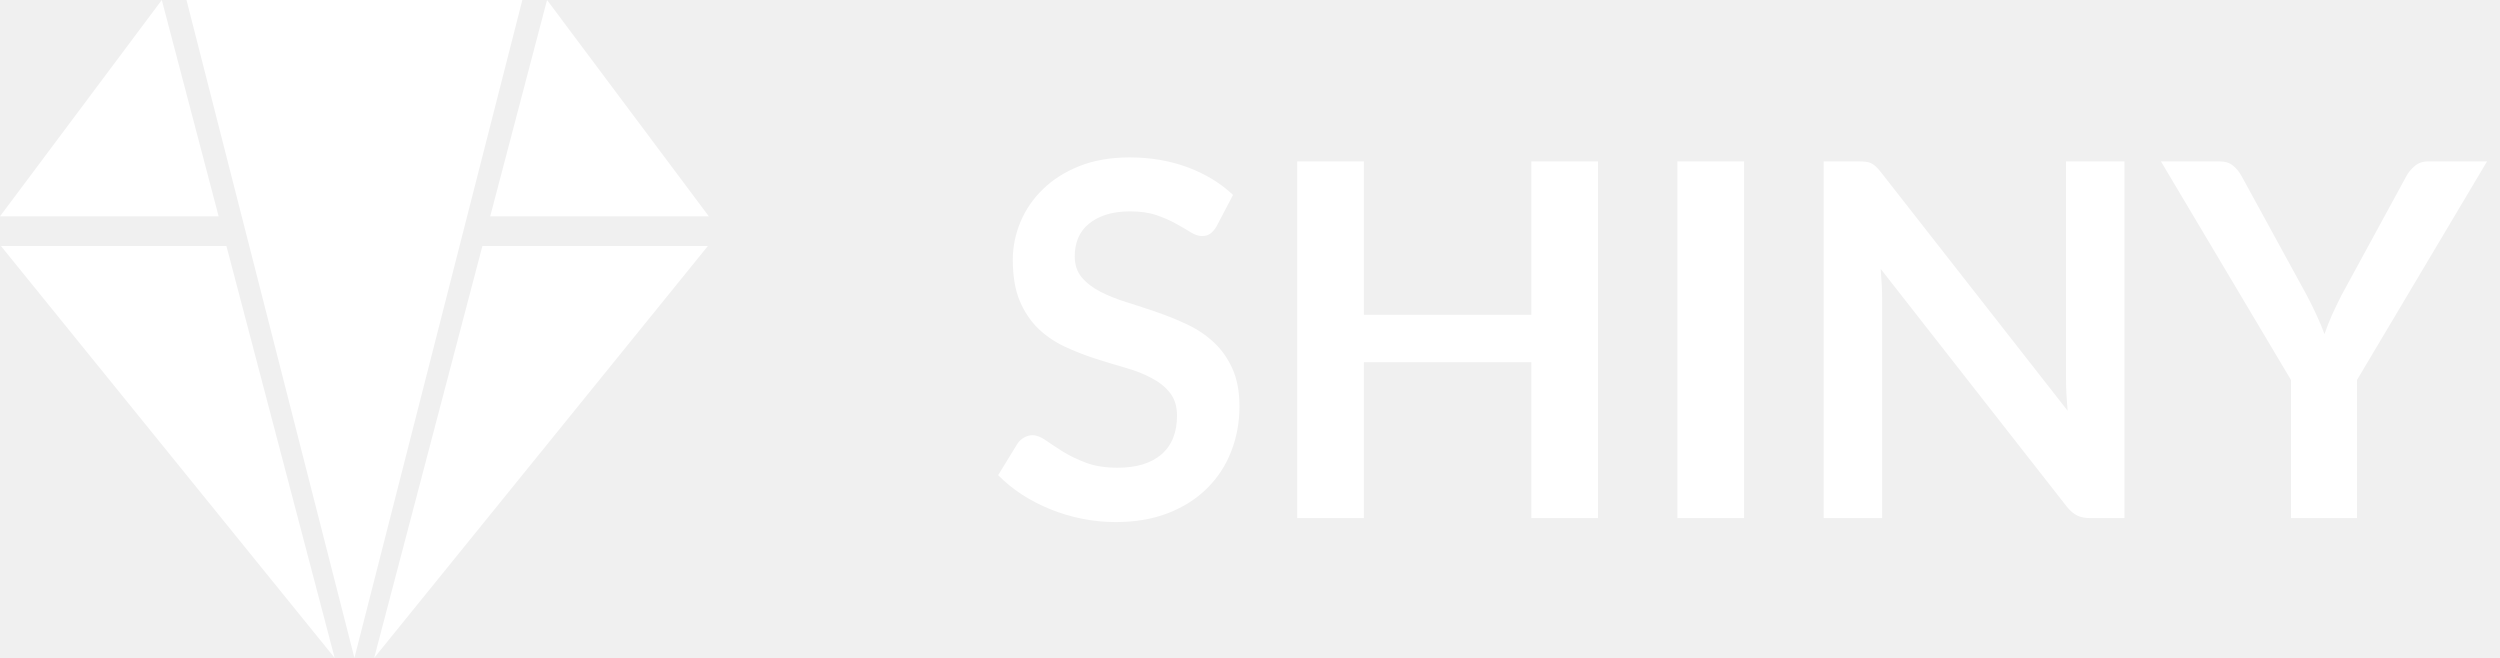
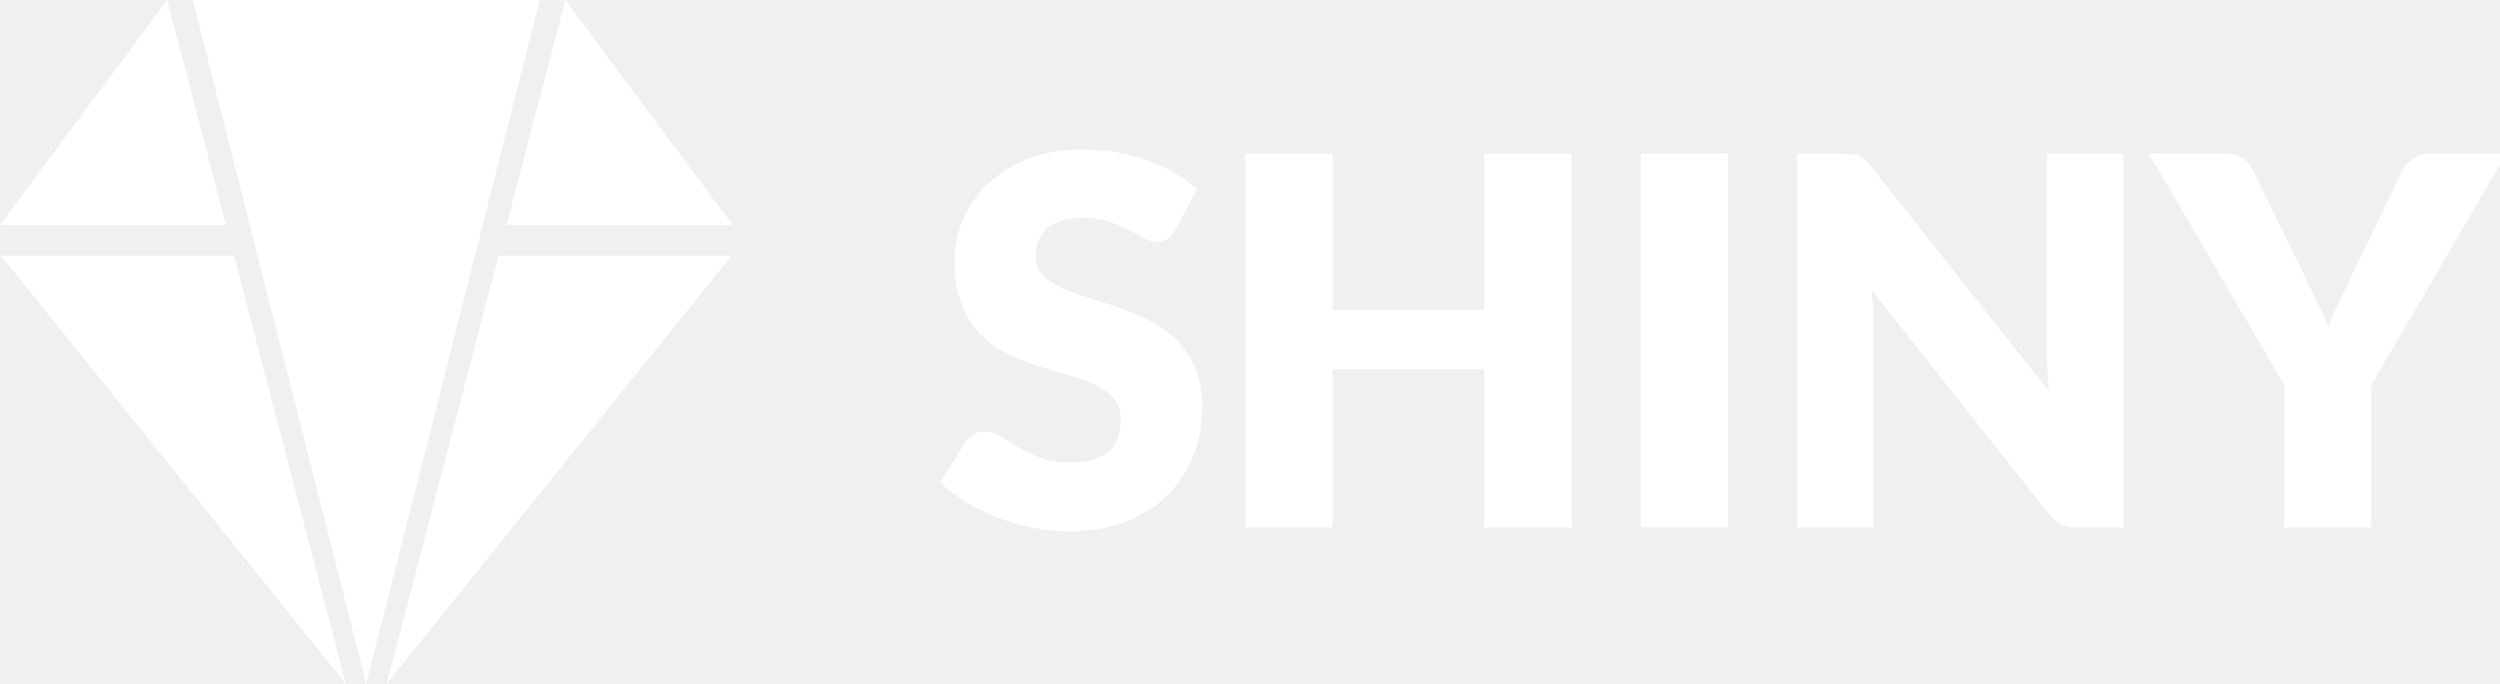
- <svg xmlns="http://www.w3.org/2000/svg" width="304px" height="80px" viewBox="0 0 304 80" version="1.1">
+ <svg xmlns="http://www.w3.org/2000/svg" width="117px" height="32px" viewBox="0 0 117 32" version="1.1">
  <defs />
  <g id="Symbols" stroke="none" stroke-width="1" fill="none" fill-rule="evenodd">
    <g id="shiny_logo" fill="#FFFFFF">
      <g id="Shiny">
-         <path d="M0.112,29.91 L27.533,29.91 L40.695,80 L0.112,29.91 Z M9.65894031e-15,26.306 L19.674,0 L26.586,26.306 L8.82627305e-15,26.306 Z M58.661,29.91 L86.082,29.91 L45.499,80 L58.661,29.91 Z M59.608,26.306 L66.52,0 L86.194,26.306 L59.608,26.306 Z M43.097,80 L22.677,0 L63.517,0 L43.097,80 Z" id="Combined-Shape" />
+         <path d="M0.045,11.964 L10.951,11.964 L16.185,32 L0.045,11.964 Z M6.24500451e-15,10.523 L7.825,0 L10.574,10.523 L5.38458167e-15,10.523 Z M23.331,11.964 L34.237,11.964 L18.096,32 L23.331,11.964 Z M23.708,10.523 L26.457,0 L34.282,10.523 L23.708,10.523 Z M17.141,32 L9.019,0 L25.263,0 L17.141,32 Z" id="Combined-Shape" />
      </g>
-       <text id="SHINY" font-family="Lato-Black, Lato" font-size="60" font-weight="700">
-         <tspan x="120" y="63">SHINY</tspan>
-       </text>
+       <path d="M55.017,10.744 C54.897,10.936 54.771,11.08 54.639,11.176 C54.507,11.272 54.337,11.32 54.129,11.32 C53.945,11.32 53.747,11.262 53.535,11.146 C53.323,11.03 53.083,10.9 52.815,10.756 C52.547,10.612 52.241,10.482 51.897,10.366 C51.553,10.25 51.161,10.192 50.721,10.192 C49.961,10.192 49.395,10.354 49.023,10.678 C48.651,11.002 48.464,11.44 48.464,11.993 C48.464,12.345 48.577,12.637 48.801,12.869 C49.025,13.101 49.319,13.301 49.683,13.469 C50.047,13.637 50.463,13.791 50.931,13.931 C51.399,14.071 51.877,14.227 52.365,14.399 C52.853,14.571 53.331,14.773 53.799,15.005 C54.267,15.237 54.683,15.533 55.047,15.893 C55.411,16.253 55.705,16.691 55.929,17.207 C56.153,17.723 56.265,18.345 56.265,19.073 C56.265,19.881 56.125,20.638 55.845,21.342 C55.565,22.046 55.159,22.66 54.627,23.184 C54.095,23.708 53.439,24.12 52.659,24.42 C51.879,24.72 50.993,24.87 50.001,24.87 C49.457,24.87 48.903,24.814 48.338,24.702 C47.774,24.59 47.228,24.432 46.7,24.228 C46.172,24.024 45.676,23.782 45.212,23.502 C44.748,23.222 44.344,22.91 44,22.566 L45.2,20.67 C45.288,20.526 45.412,20.41 45.572,20.321 C45.732,20.233 45.904,20.189 46.088,20.189 C46.328,20.189 46.57,20.265 46.814,20.418 C47.058,20.57 47.334,20.738 47.642,20.922 C47.95,21.106 48.304,21.274 48.705,21.426 C49.105,21.578 49.577,21.654 50.121,21.654 C50.857,21.654 51.429,21.492 51.837,21.168 C52.245,20.844 52.449,20.329 52.449,19.625 C52.449,19.217 52.337,18.885 52.113,18.629 C51.889,18.373 51.595,18.161 51.231,17.993 C50.867,17.825 50.453,17.677 49.989,17.549 C49.525,17.421 49.049,17.279 48.561,17.123 C48.072,16.967 47.596,16.775 47.132,16.547 C46.668,16.319 46.254,16.019 45.89,15.647 C45.526,15.275 45.232,14.811 45.008,14.255 C44.784,13.699 44.672,13.013 44.672,12.197 C44.672,11.541 44.804,10.9 45.068,10.276 C45.332,9.652 45.72,9.096 46.232,8.608 C46.744,8.12 47.372,7.73 48.116,7.438 C48.861,7.146 49.713,7 50.673,7 C51.209,7 51.731,7.042 52.239,7.126 C52.747,7.21 53.229,7.334 53.685,7.498 C54.141,7.662 54.567,7.858 54.963,8.086 C55.359,8.314 55.713,8.572 56.025,8.86 L55.017,10.744 Z M73.547,24.678 L69.467,24.678 L69.467,17.285 L62.362,17.285 L62.362,24.678 L58.282,24.678 L58.282,7.192 L62.362,7.192 L62.362,14.501 L69.467,14.501 L69.467,7.192 L73.547,7.192 L73.547,24.678 Z M80.868,24.678 L76.788,24.678 L76.788,7.192 L80.868,7.192 L80.868,24.678 Z M86.245,7.192 C86.421,7.192 86.569,7.2 86.689,7.216 C86.809,7.232 86.917,7.262 87.013,7.306 C87.109,7.35 87.201,7.412 87.289,7.492 C87.377,7.572 87.477,7.68 87.589,7.816 L95.894,18.317 C95.862,17.981 95.838,17.655 95.822,17.339 C95.806,17.023 95.798,16.725 95.798,16.445 L95.798,7.192 L99.374,7.192 L99.374,24.678 L97.262,24.678 C96.95,24.678 96.686,24.63 96.47,24.534 C96.254,24.438 96.046,24.262 95.846,24.006 L87.601,13.589 C87.625,13.893 87.645,14.191 87.661,14.483 C87.677,14.775 87.685,15.049 87.685,15.305 L87.685,24.678 L84.108,24.678 L84.108,7.192 L86.245,7.192 Z M110.967,18.029 L110.967,24.678 L106.911,24.678 L106.911,18.029 L100.574,7.192 L104.151,7.192 C104.503,7.192 104.783,7.274 104.991,7.438 C105.199,7.602 105.367,7.812 105.495,8.068 L107.967,13.157 C108.167,13.565 108.351,13.941 108.519,14.285 C108.687,14.629 108.835,14.969 108.963,15.305 C109.083,14.961 109.227,14.617 109.395,14.273 C109.563,13.929 109.743,13.557 109.935,13.157 L112.384,8.068 C112.432,7.964 112.498,7.86 112.582,7.756 C112.666,7.652 112.762,7.558 112.87,7.474 C112.978,7.39 113.102,7.322 113.242,7.27 C113.382,7.218 113.536,7.192 113.704,7.192 L117.304,7.192 L110.967,18.029 Z" id="SHINY" />
    </g>
  </g>
</svg>
